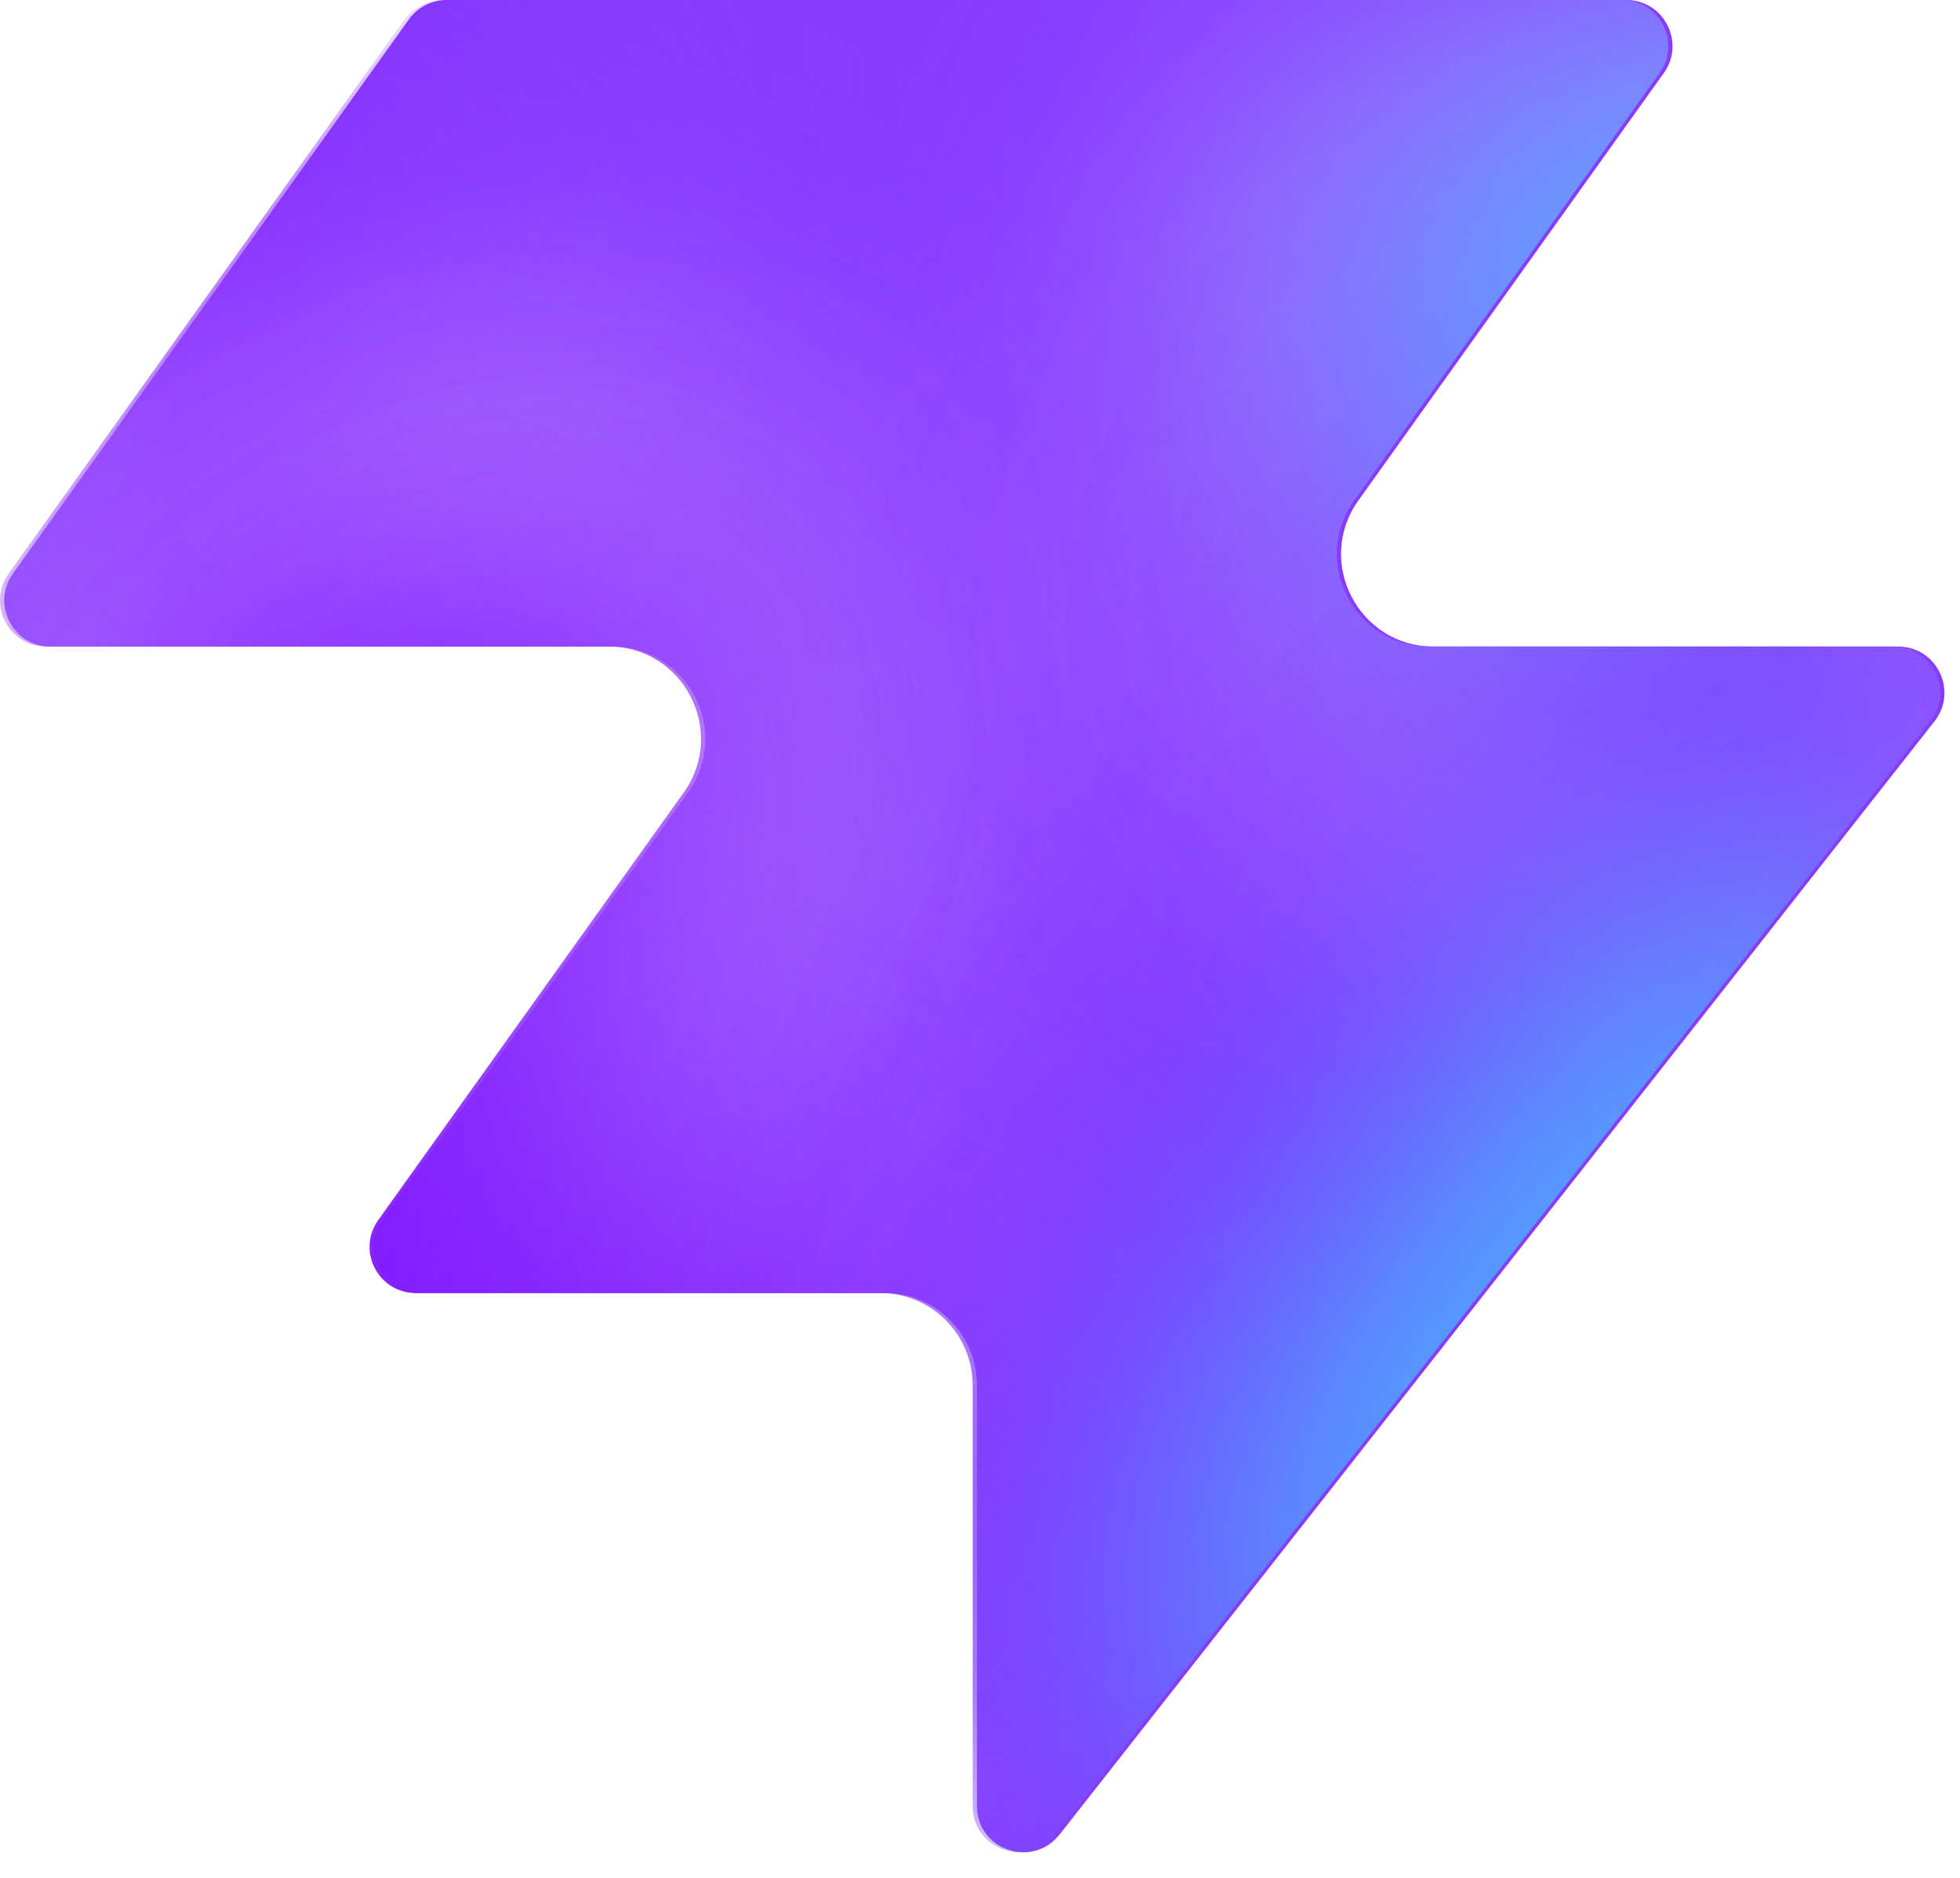
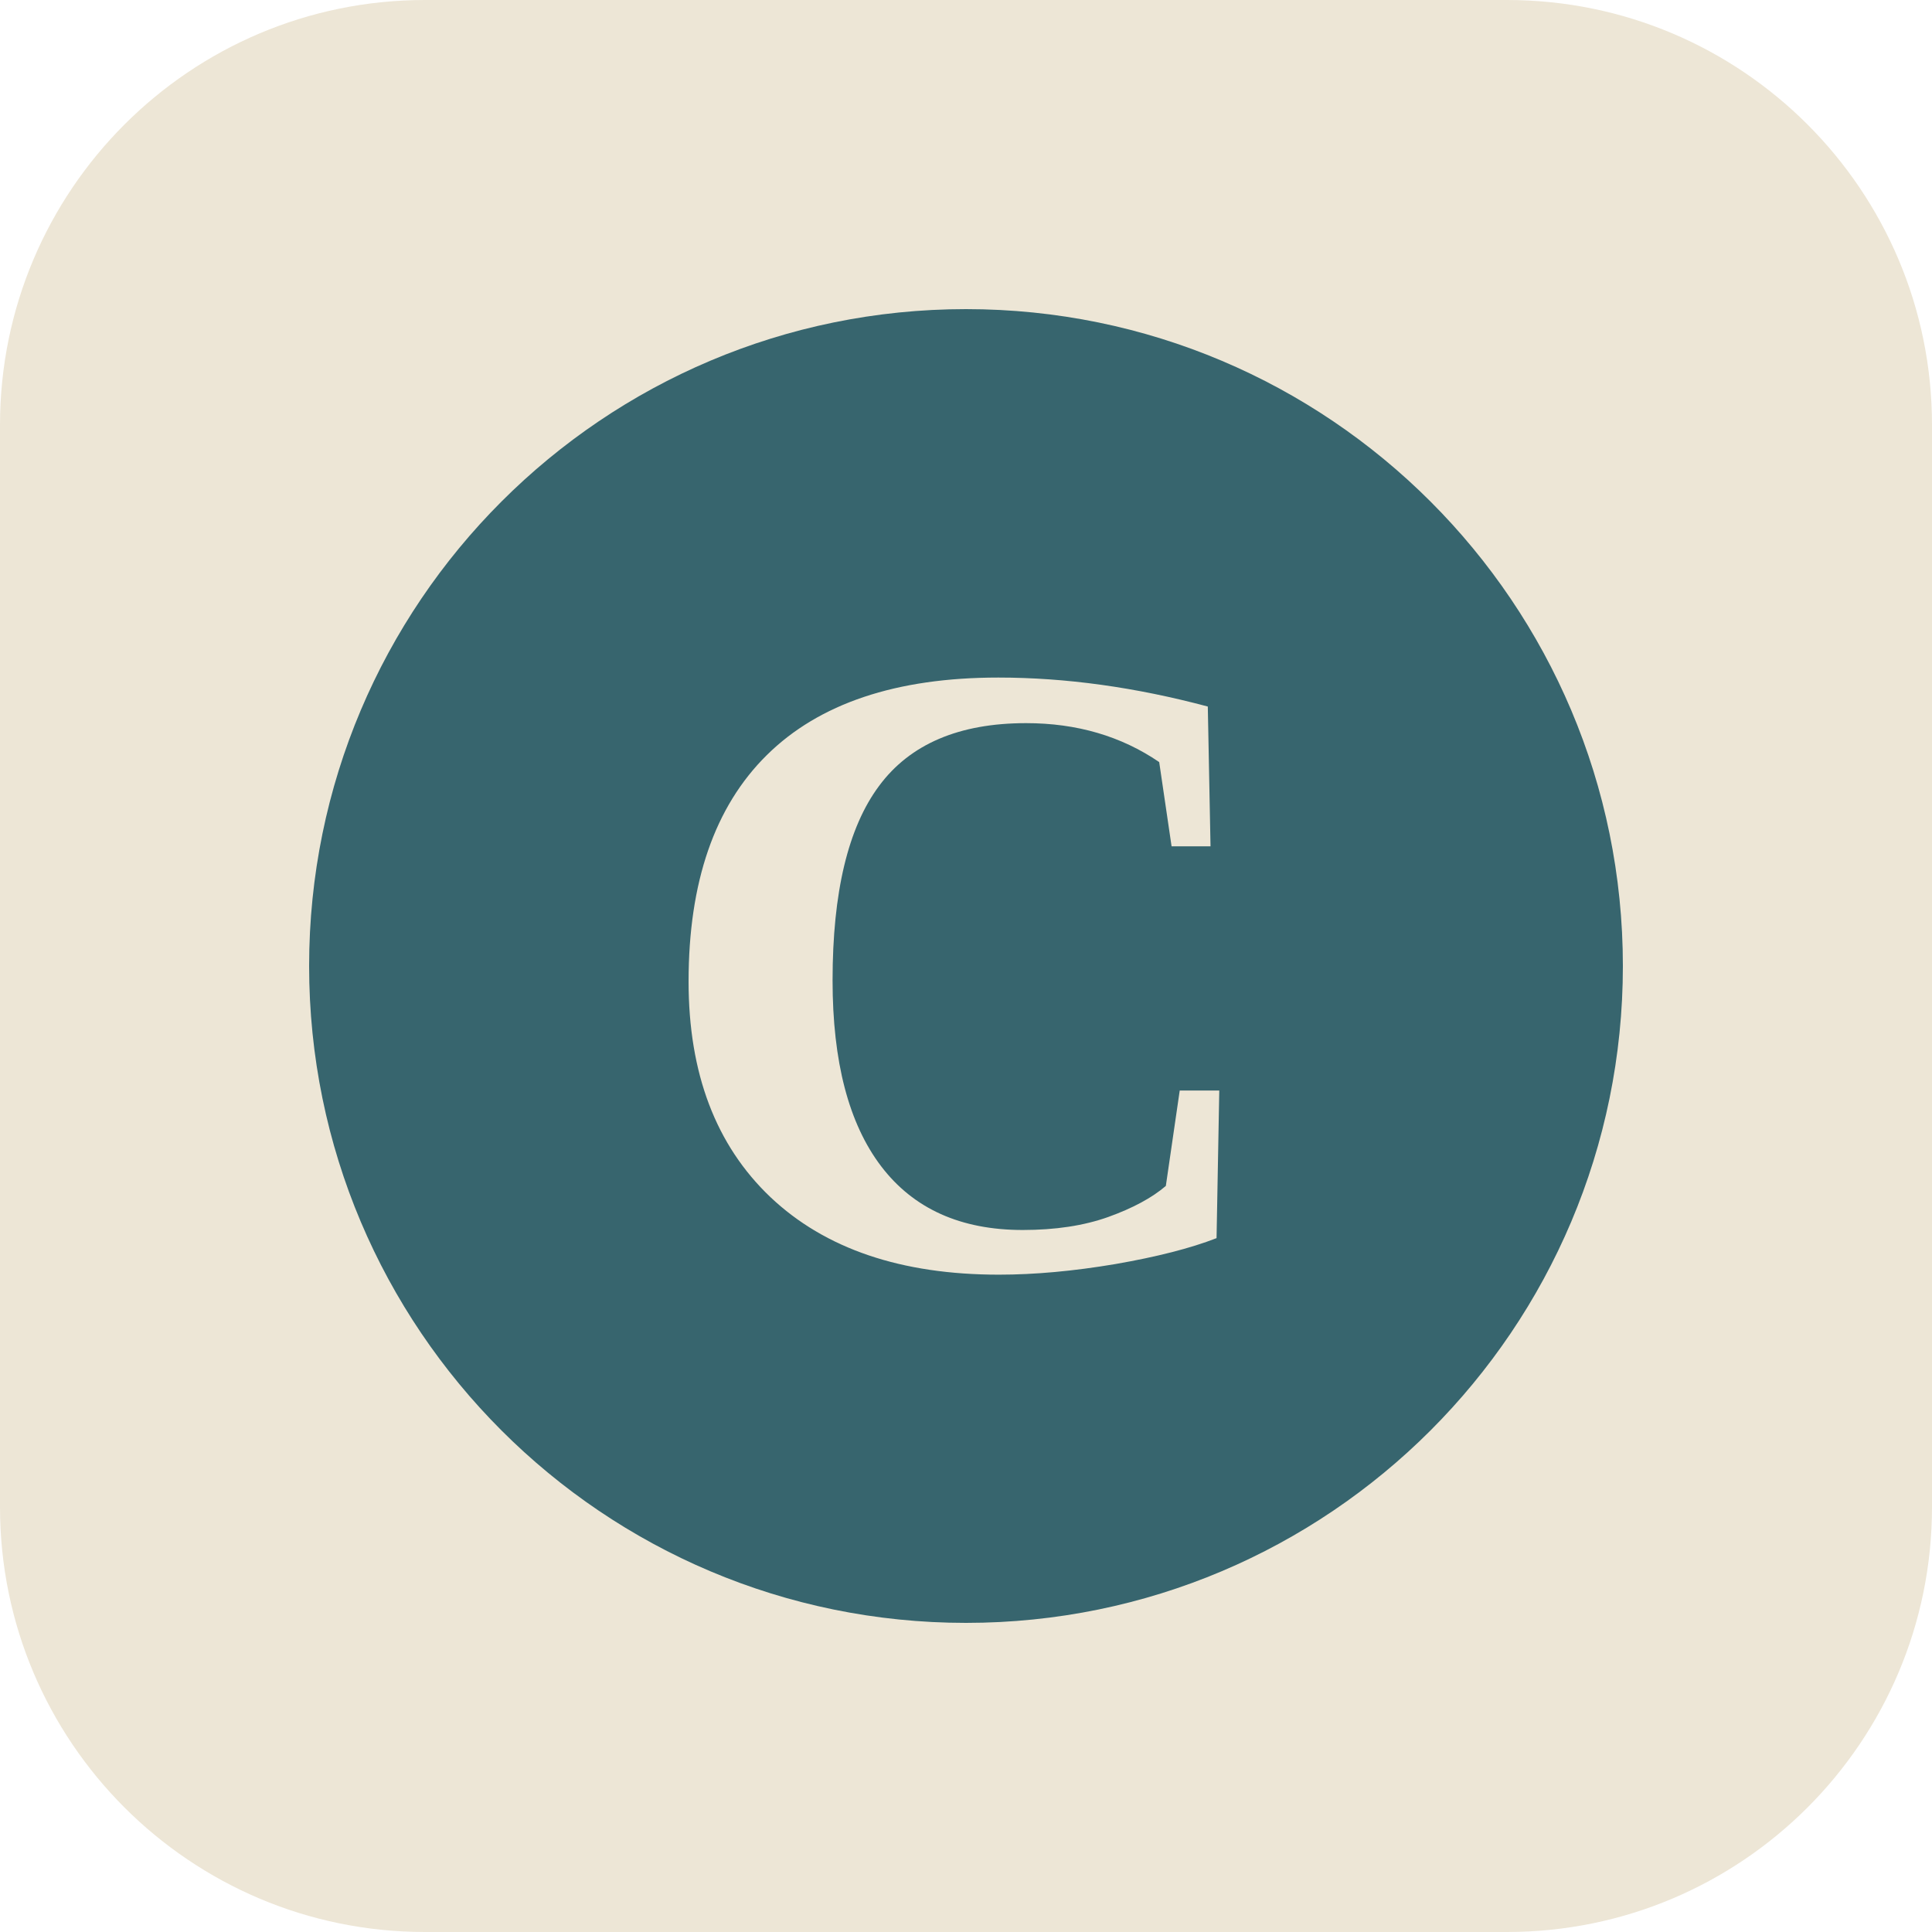
- <svg xmlns="http://www.w3.org/2000/svg" width="48" height="46" fill="none" viewBox="0 0 48 46">
-   <path fill="#863bff" d="M25.946 44.938c-.664.845-2.021.375-2.021-.698V33.937a2.26 2.26 0 0 0-2.262-2.262H10.287c-.92 0-1.456-1.04-.92-1.788l7.48-10.471c1.07-1.497 0-3.578-1.842-3.578H1.237c-.92 0-1.456-1.04-.92-1.788L10.013.474c.214-.297.556-.474.92-.474h28.894c.92 0 1.456 1.04.92 1.788l-7.48 10.471c-1.07 1.498 0 3.579 1.842 3.579h11.377c.943 0 1.473 1.088.89 1.83L25.947 44.94z" style="fill:#863bff;fill:color(display-p3 .525 .23 1);fill-opacity:1" />
-   <mask id="a" width="48" height="46" x="0" y="0" maskUnits="userSpaceOnUse" style="mask-type:alpha">
-     <path fill="#000" d="M25.842 44.938c-.664.844-2.021.375-2.021-.698V33.937a2.26 2.26 0 0 0-2.262-2.262H10.183c-.92 0-1.456-1.04-.92-1.788l7.48-10.471c1.07-1.498 0-3.579-1.842-3.579H1.133c-.92 0-1.456-1.04-.92-1.787L9.91.473c.214-.297.556-.474.92-.474h28.894c.92 0 1.456 1.04.92 1.788l-7.48 10.471c-1.07 1.498 0 3.578 1.842 3.578h11.377c.943 0 1.473 1.088.89 1.832L25.843 44.94z" style="fill:#000;fill-opacity:1" />
-   </mask>
-   <g mask="url(#a)">
-     <g filter="url(#b)">
-       <ellipse cx="5.508" cy="14.704" fill="#ede6ff" rx="5.508" ry="14.704" style="fill:#ede6ff;fill:color(display-p3 .927 .903 1);fill-opacity:1" transform="matrix(.00324 1 1 -.00324 -4.47 31.516)" />
-     </g>
-     <g filter="url(#c)">
-       <ellipse cx="10.399" cy="29.851" fill="#ede6ff" rx="10.399" ry="29.851" style="fill:#ede6ff;fill:color(display-p3 .927 .903 1);fill-opacity:1" transform="matrix(.00324 1 1 -.00324 -39.328 7.883)" />
-     </g>
-     <g filter="url(#d)">
-       <ellipse cx="5.508" cy="30.487" fill="#7e14ff" rx="5.508" ry="30.487" style="fill:#7e14ff;fill:color(display-p3 .492 .077 1);fill-opacity:1" transform="rotate(89.814 -25.913 -14.639)scale(1 -1)" />
-     </g>
-     <g filter="url(#e)">
-       <ellipse cx="5.508" cy="30.599" fill="#7e14ff" rx="5.508" ry="30.599" style="fill:#7e14ff;fill:color(display-p3 .492 .077 1);fill-opacity:1" transform="rotate(89.814 -32.644 -3.334)scale(1 -1)" />
-     </g>
-     <g filter="url(#f)">
-       <ellipse cx="5.508" cy="30.599" fill="#7e14ff" rx="5.508" ry="30.599" style="fill:#7e14ff;fill:color(display-p3 .492 .077 1);fill-opacity:1" transform="matrix(.00324 1 1 -.00324 -34.34 30.47)" />
-     </g>
-     <g filter="url(#g)">
-       <ellipse cx="14.072" cy="22.078" fill="#ede6ff" rx="14.072" ry="22.078" style="fill:#ede6ff;fill:color(display-p3 .927 .903 1);fill-opacity:1" transform="rotate(93.35 24.506 48.493)scale(-1 1)" />
-     </g>
-     <g filter="url(#h)">
-       <ellipse cx="3.47" cy="21.501" fill="#7e14ff" rx="3.47" ry="21.501" style="fill:#7e14ff;fill:color(display-p3 .492 .077 1);fill-opacity:1" transform="rotate(89.009 28.708 47.59)scale(-1 1)" />
-     </g>
-     <g filter="url(#i)">
-       <ellipse cx="3.47" cy="21.501" fill="#7e14ff" rx="3.47" ry="21.501" style="fill:#7e14ff;fill:color(display-p3 .492 .077 1);fill-opacity:1" transform="rotate(89.009 28.708 47.59)scale(-1 1)" />
-     </g>
-     <g filter="url(#j)">
-       <ellipse cx=".387" cy="8.972" fill="#7e14ff" rx="4.407" ry="29.108" style="fill:#7e14ff;fill:color(display-p3 .492 .077 1);fill-opacity:1" transform="rotate(39.51 .387 8.972)" />
-     </g>
-     <g filter="url(#k)">
-       <ellipse cx="47.523" cy="-6.092" fill="#7e14ff" rx="4.407" ry="29.108" style="fill:#7e14ff;fill:color(display-p3 .492 .077 1);fill-opacity:1" transform="rotate(37.892 47.523 -6.092)" />
-     </g>
-     <g filter="url(#l)">
-       <ellipse cx="41.412" cy="6.333" fill="#47bfff" rx="5.971" ry="9.665" style="fill:#47bfff;fill:color(display-p3 .28 .748 1);fill-opacity:1" transform="rotate(37.892 41.412 6.333)" />
-     </g>
-     <g filter="url(#m)">
-       <ellipse cx="-1.879" cy="38.332" fill="#7e14ff" rx="4.407" ry="29.108" style="fill:#7e14ff;fill:color(display-p3 .492 .077 1);fill-opacity:1" transform="rotate(37.892 -1.88 38.332)" />
-     </g>
-     <g filter="url(#n)">
-       <ellipse cx="-1.879" cy="38.332" fill="#7e14ff" rx="4.407" ry="29.108" style="fill:#7e14ff;fill:color(display-p3 .492 .077 1);fill-opacity:1" transform="rotate(37.892 -1.88 38.332)" />
-     </g>
-     <g filter="url(#o)">
-       <ellipse cx="35.651" cy="29.907" fill="#7e14ff" rx="4.407" ry="29.108" style="fill:#7e14ff;fill:color(display-p3 .492 .077 1);fill-opacity:1" transform="rotate(37.892 35.651 29.907)" />
-     </g>
-     <g filter="url(#p)">
-       <ellipse cx="38.418" cy="32.4" fill="#47bfff" rx="5.971" ry="15.297" style="fill:#47bfff;fill:color(display-p3 .28 .748 1);fill-opacity:1" transform="rotate(37.892 38.418 32.4)" />
-     </g>
-   </g>
-   <defs>
-     <filter id="b" width="60.045" height="41.654" x="-19.77" y="16.149" color-interpolation-filters="sRGB" filterUnits="userSpaceOnUse">
-       <feFlood flood-opacity="0" result="BackgroundImageFix" />
-       <feBlend in="SourceGraphic" in2="BackgroundImageFix" result="shape" />
-       <feGaussianBlur result="effect1_foregroundBlur_2002_17158" stdDeviation="7.659" />
-     </filter>
-     <filter id="c" width="90.34" height="51.437" x="-54.613" y="-7.533" color-interpolation-filters="sRGB" filterUnits="userSpaceOnUse">
-       <feFlood flood-opacity="0" result="BackgroundImageFix" />
-       <feBlend in="SourceGraphic" in2="BackgroundImageFix" result="shape" />
-       <feGaussianBlur result="effect1_foregroundBlur_2002_17158" stdDeviation="7.659" />
-     </filter>
-     <filter id="d" width="79.355" height="29.4" x="-49.64" y="2.03" color-interpolation-filters="sRGB" filterUnits="userSpaceOnUse">
-       <feFlood flood-opacity="0" result="BackgroundImageFix" />
-       <feBlend in="SourceGraphic" in2="BackgroundImageFix" result="shape" />
-       <feGaussianBlur result="effect1_foregroundBlur_2002_17158" stdDeviation="4.596" />
-     </filter>
-     <filter id="e" width="79.579" height="29.4" x="-45.045" y="20.029" color-interpolation-filters="sRGB" filterUnits="userSpaceOnUse">
-       <feFlood flood-opacity="0" result="BackgroundImageFix" />
-       <feBlend in="SourceGraphic" in2="BackgroundImageFix" result="shape" />
-       <feGaussianBlur result="effect1_foregroundBlur_2002_17158" stdDeviation="4.596" />
-     </filter>
-     <filter id="f" width="79.579" height="29.4" x="-43.513" y="21.178" color-interpolation-filters="sRGB" filterUnits="userSpaceOnUse">
-       <feFlood flood-opacity="0" result="BackgroundImageFix" />
-       <feBlend in="SourceGraphic" in2="BackgroundImageFix" result="shape" />
-       <feGaussianBlur result="effect1_foregroundBlur_2002_17158" stdDeviation="4.596" />
-     </filter>
-     <filter id="g" width="74.749" height="58.852" x="15.756" y="-17.901" color-interpolation-filters="sRGB" filterUnits="userSpaceOnUse">
-       <feFlood flood-opacity="0" result="BackgroundImageFix" />
-       <feBlend in="SourceGraphic" in2="BackgroundImageFix" result="shape" />
-       <feGaussianBlur result="effect1_foregroundBlur_2002_17158" stdDeviation="7.659" />
-     </filter>
-     <filter id="h" width="61.377" height="25.362" x="23.548" y="2.284" color-interpolation-filters="sRGB" filterUnits="userSpaceOnUse">
-       <feFlood flood-opacity="0" result="BackgroundImageFix" />
-       <feBlend in="SourceGraphic" in2="BackgroundImageFix" result="shape" />
-       <feGaussianBlur result="effect1_foregroundBlur_2002_17158" stdDeviation="4.596" />
-     </filter>
-     <filter id="i" width="61.377" height="25.362" x="23.548" y="2.284" color-interpolation-filters="sRGB" filterUnits="userSpaceOnUse">
-       <feFlood flood-opacity="0" result="BackgroundImageFix" />
-       <feBlend in="SourceGraphic" in2="BackgroundImageFix" result="shape" />
-       <feGaussianBlur result="effect1_foregroundBlur_2002_17158" stdDeviation="4.596" />
-     </filter>
-     <filter id="j" width="56.045" height="63.649" x="-27.636" y="-22.853" color-interpolation-filters="sRGB" filterUnits="userSpaceOnUse">
-       <feFlood flood-opacity="0" result="BackgroundImageFix" />
-       <feBlend in="SourceGraphic" in2="BackgroundImageFix" result="shape" />
-       <feGaussianBlur result="effect1_foregroundBlur_2002_17158" stdDeviation="4.596" />
-     </filter>
-     <filter id="k" width="54.814" height="64.646" x="20.116" y="-38.415" color-interpolation-filters="sRGB" filterUnits="userSpaceOnUse">
-       <feFlood flood-opacity="0" result="BackgroundImageFix" />
-       <feBlend in="SourceGraphic" in2="BackgroundImageFix" result="shape" />
-       <feGaussianBlur result="effect1_foregroundBlur_2002_17158" stdDeviation="4.596" />
-     </filter>
-     <filter id="l" width="33.541" height="35.313" x="24.641" y="-11.323" color-interpolation-filters="sRGB" filterUnits="userSpaceOnUse">
-       <feFlood flood-opacity="0" result="BackgroundImageFix" />
-       <feBlend in="SourceGraphic" in2="BackgroundImageFix" result="shape" />
-       <feGaussianBlur result="effect1_foregroundBlur_2002_17158" stdDeviation="4.596" />
-     </filter>
-     <filter id="m" width="54.814" height="64.646" x="-29.286" y="6.009" color-interpolation-filters="sRGB" filterUnits="userSpaceOnUse">
-       <feFlood flood-opacity="0" result="BackgroundImageFix" />
-       <feBlend in="SourceGraphic" in2="BackgroundImageFix" result="shape" />
-       <feGaussianBlur result="effect1_foregroundBlur_2002_17158" stdDeviation="4.596" />
-     </filter>
-     <filter id="n" width="54.814" height="64.646" x="-29.286" y="6.009" color-interpolation-filters="sRGB" filterUnits="userSpaceOnUse">
-       <feFlood flood-opacity="0" result="BackgroundImageFix" />
-       <feBlend in="SourceGraphic" in2="BackgroundImageFix" result="shape" />
-       <feGaussianBlur result="effect1_foregroundBlur_2002_17158" stdDeviation="4.596" />
-     </filter>
-     <filter id="o" width="54.814" height="64.646" x="8.244" y="-2.416" color-interpolation-filters="sRGB" filterUnits="userSpaceOnUse">
-       <feFlood flood-opacity="0" result="BackgroundImageFix" />
-       <feBlend in="SourceGraphic" in2="BackgroundImageFix" result="shape" />
-       <feGaussianBlur result="effect1_foregroundBlur_2002_17158" stdDeviation="4.596" />
-     </filter>
-     <filter id="p" width="39.409" height="43.623" x="18.713" y="10.588" color-interpolation-filters="sRGB" filterUnits="userSpaceOnUse">
-       <feFlood flood-opacity="0" result="BackgroundImageFix" />
-       <feBlend in="SourceGraphic" in2="BackgroundImageFix" result="shape" />
-       <feGaussianBlur result="effect1_foregroundBlur_2002_17158" stdDeviation="4.596" />
-     </filter>
-   </defs>
+ <svg xmlns="http://www.w3.org/2000/svg" viewBox="0 0 100 100">
+   <rect width="100" height="100" rx="22" fill="#ede6d6" />
+   <circle cx="50" cy="50" r="34" fill="#37656e" />
+   <text x="50" y="50" text-anchor="middle" dominant-baseline="central" font-family="Georgia, 'Times New Roman', serif" font-weight="700" font-size="46" fill="#ede6d6">C</text>
</svg>
